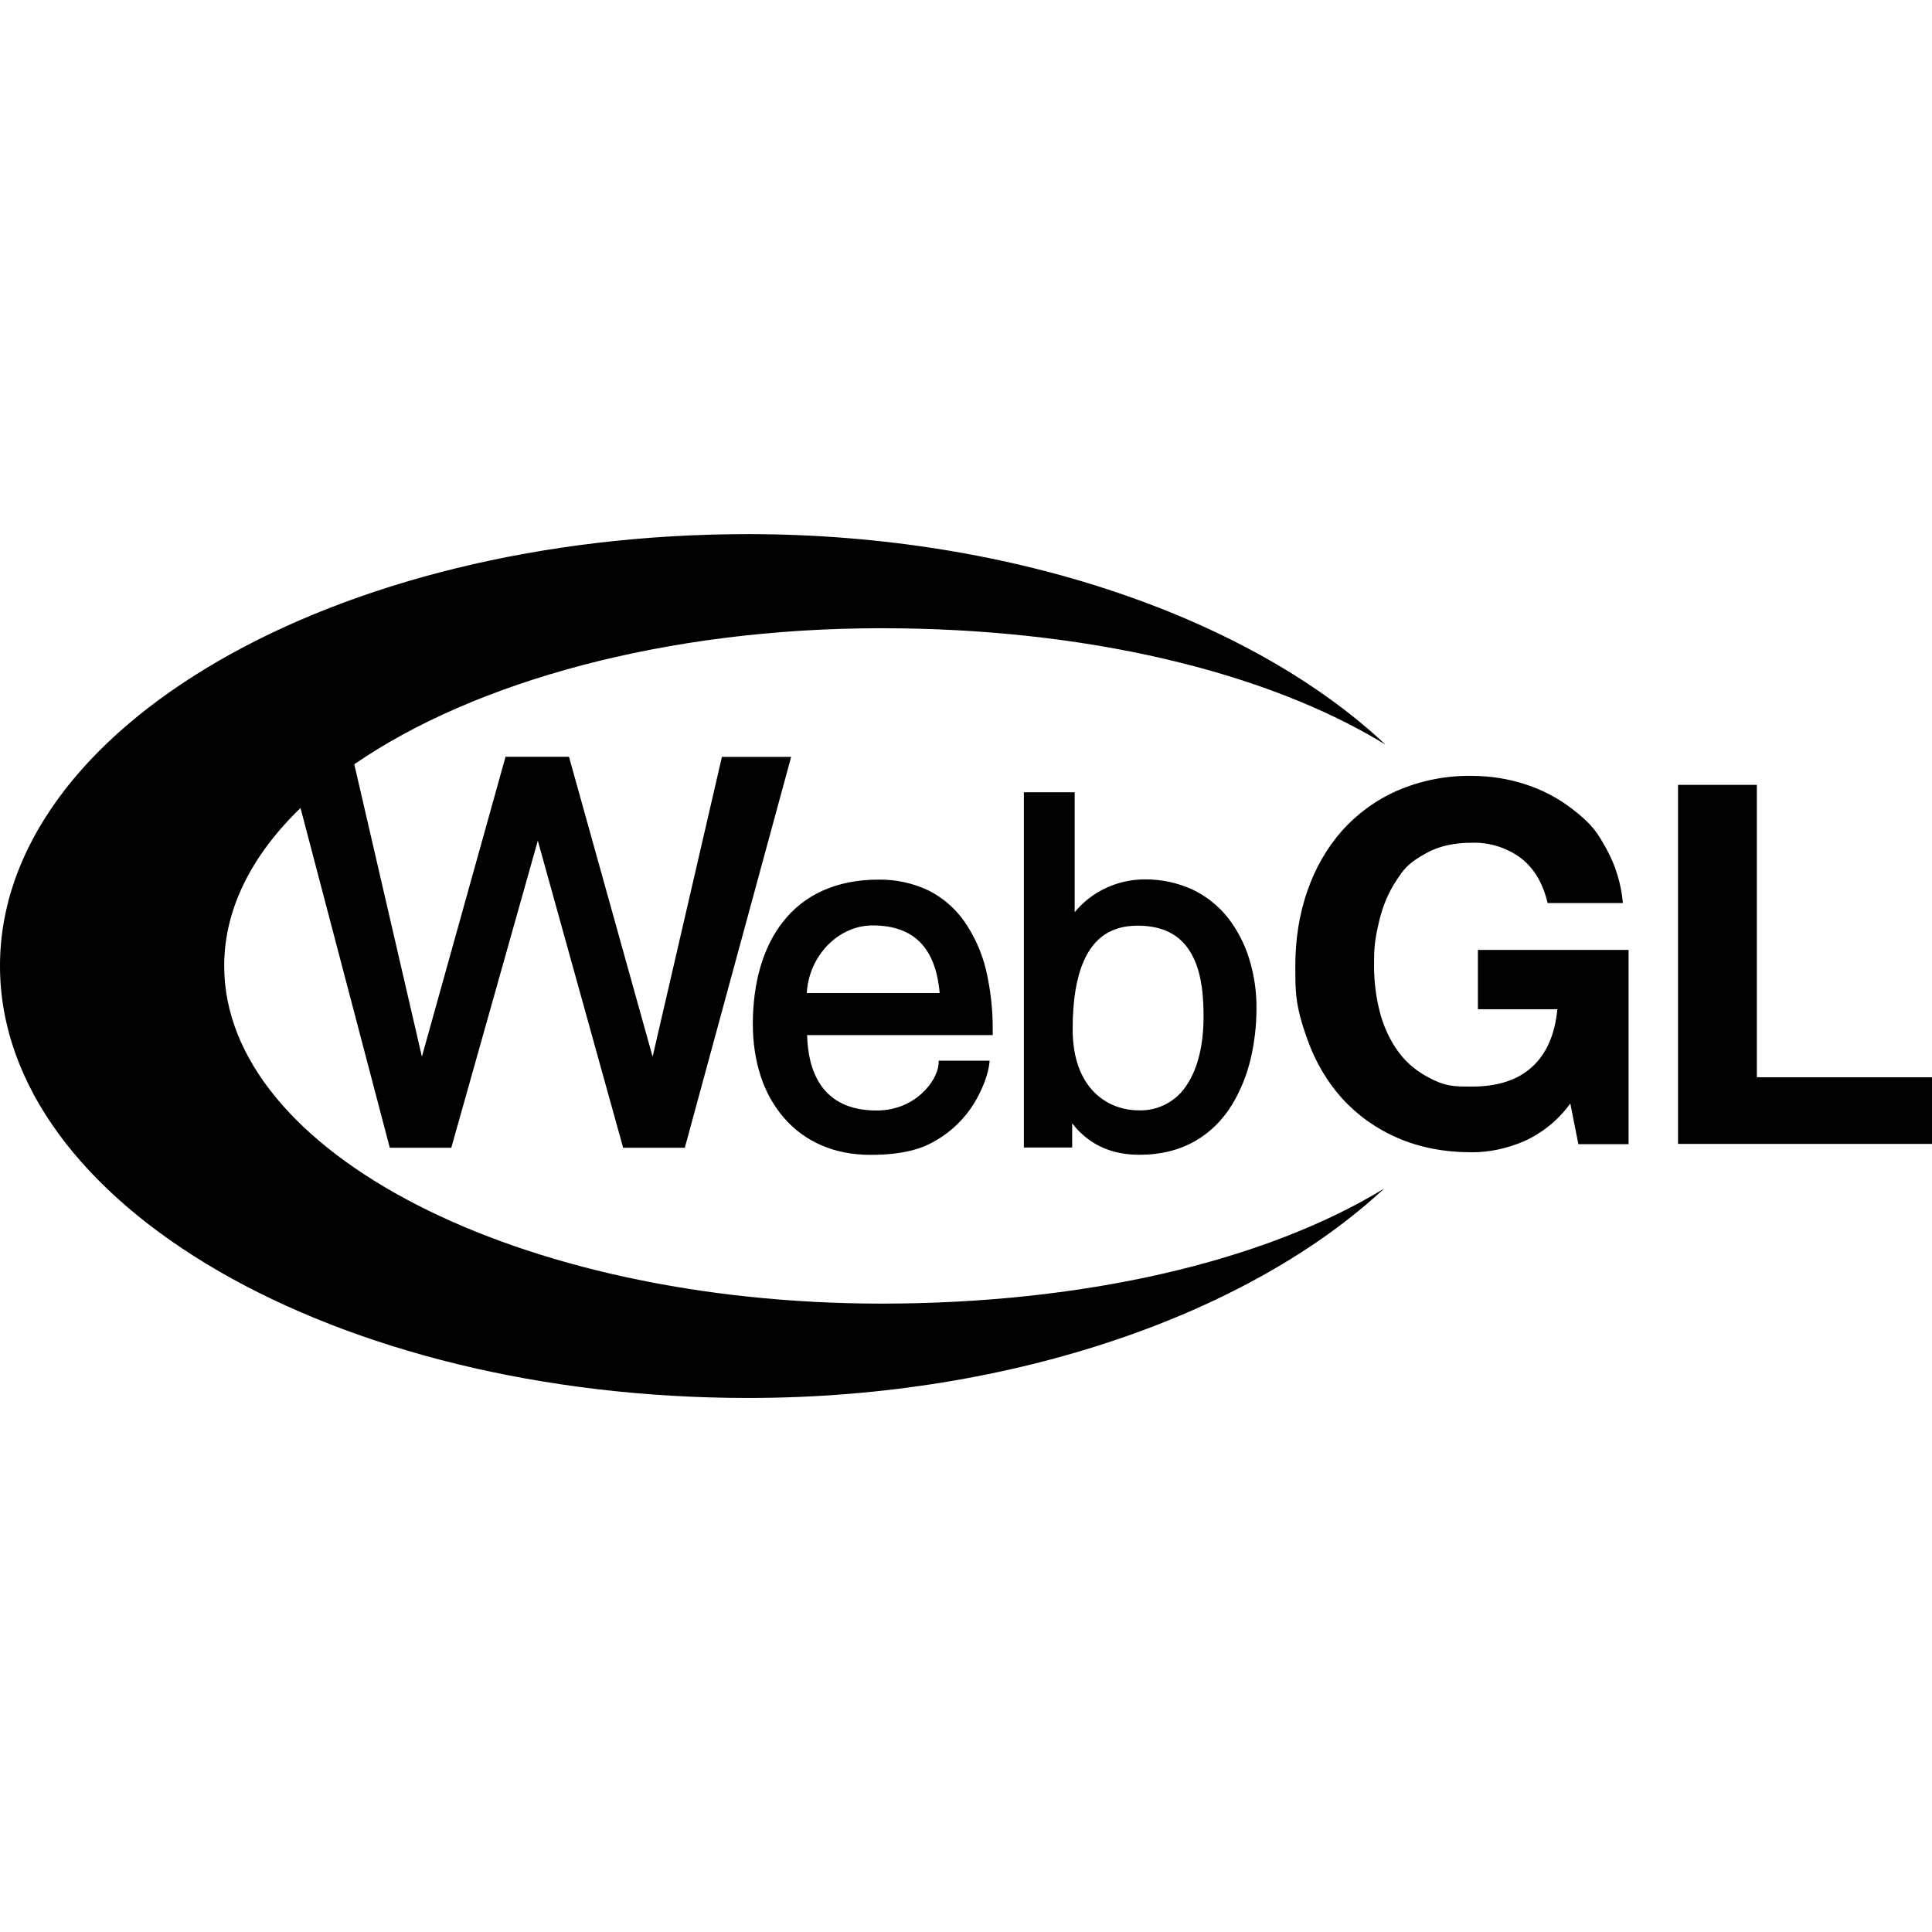
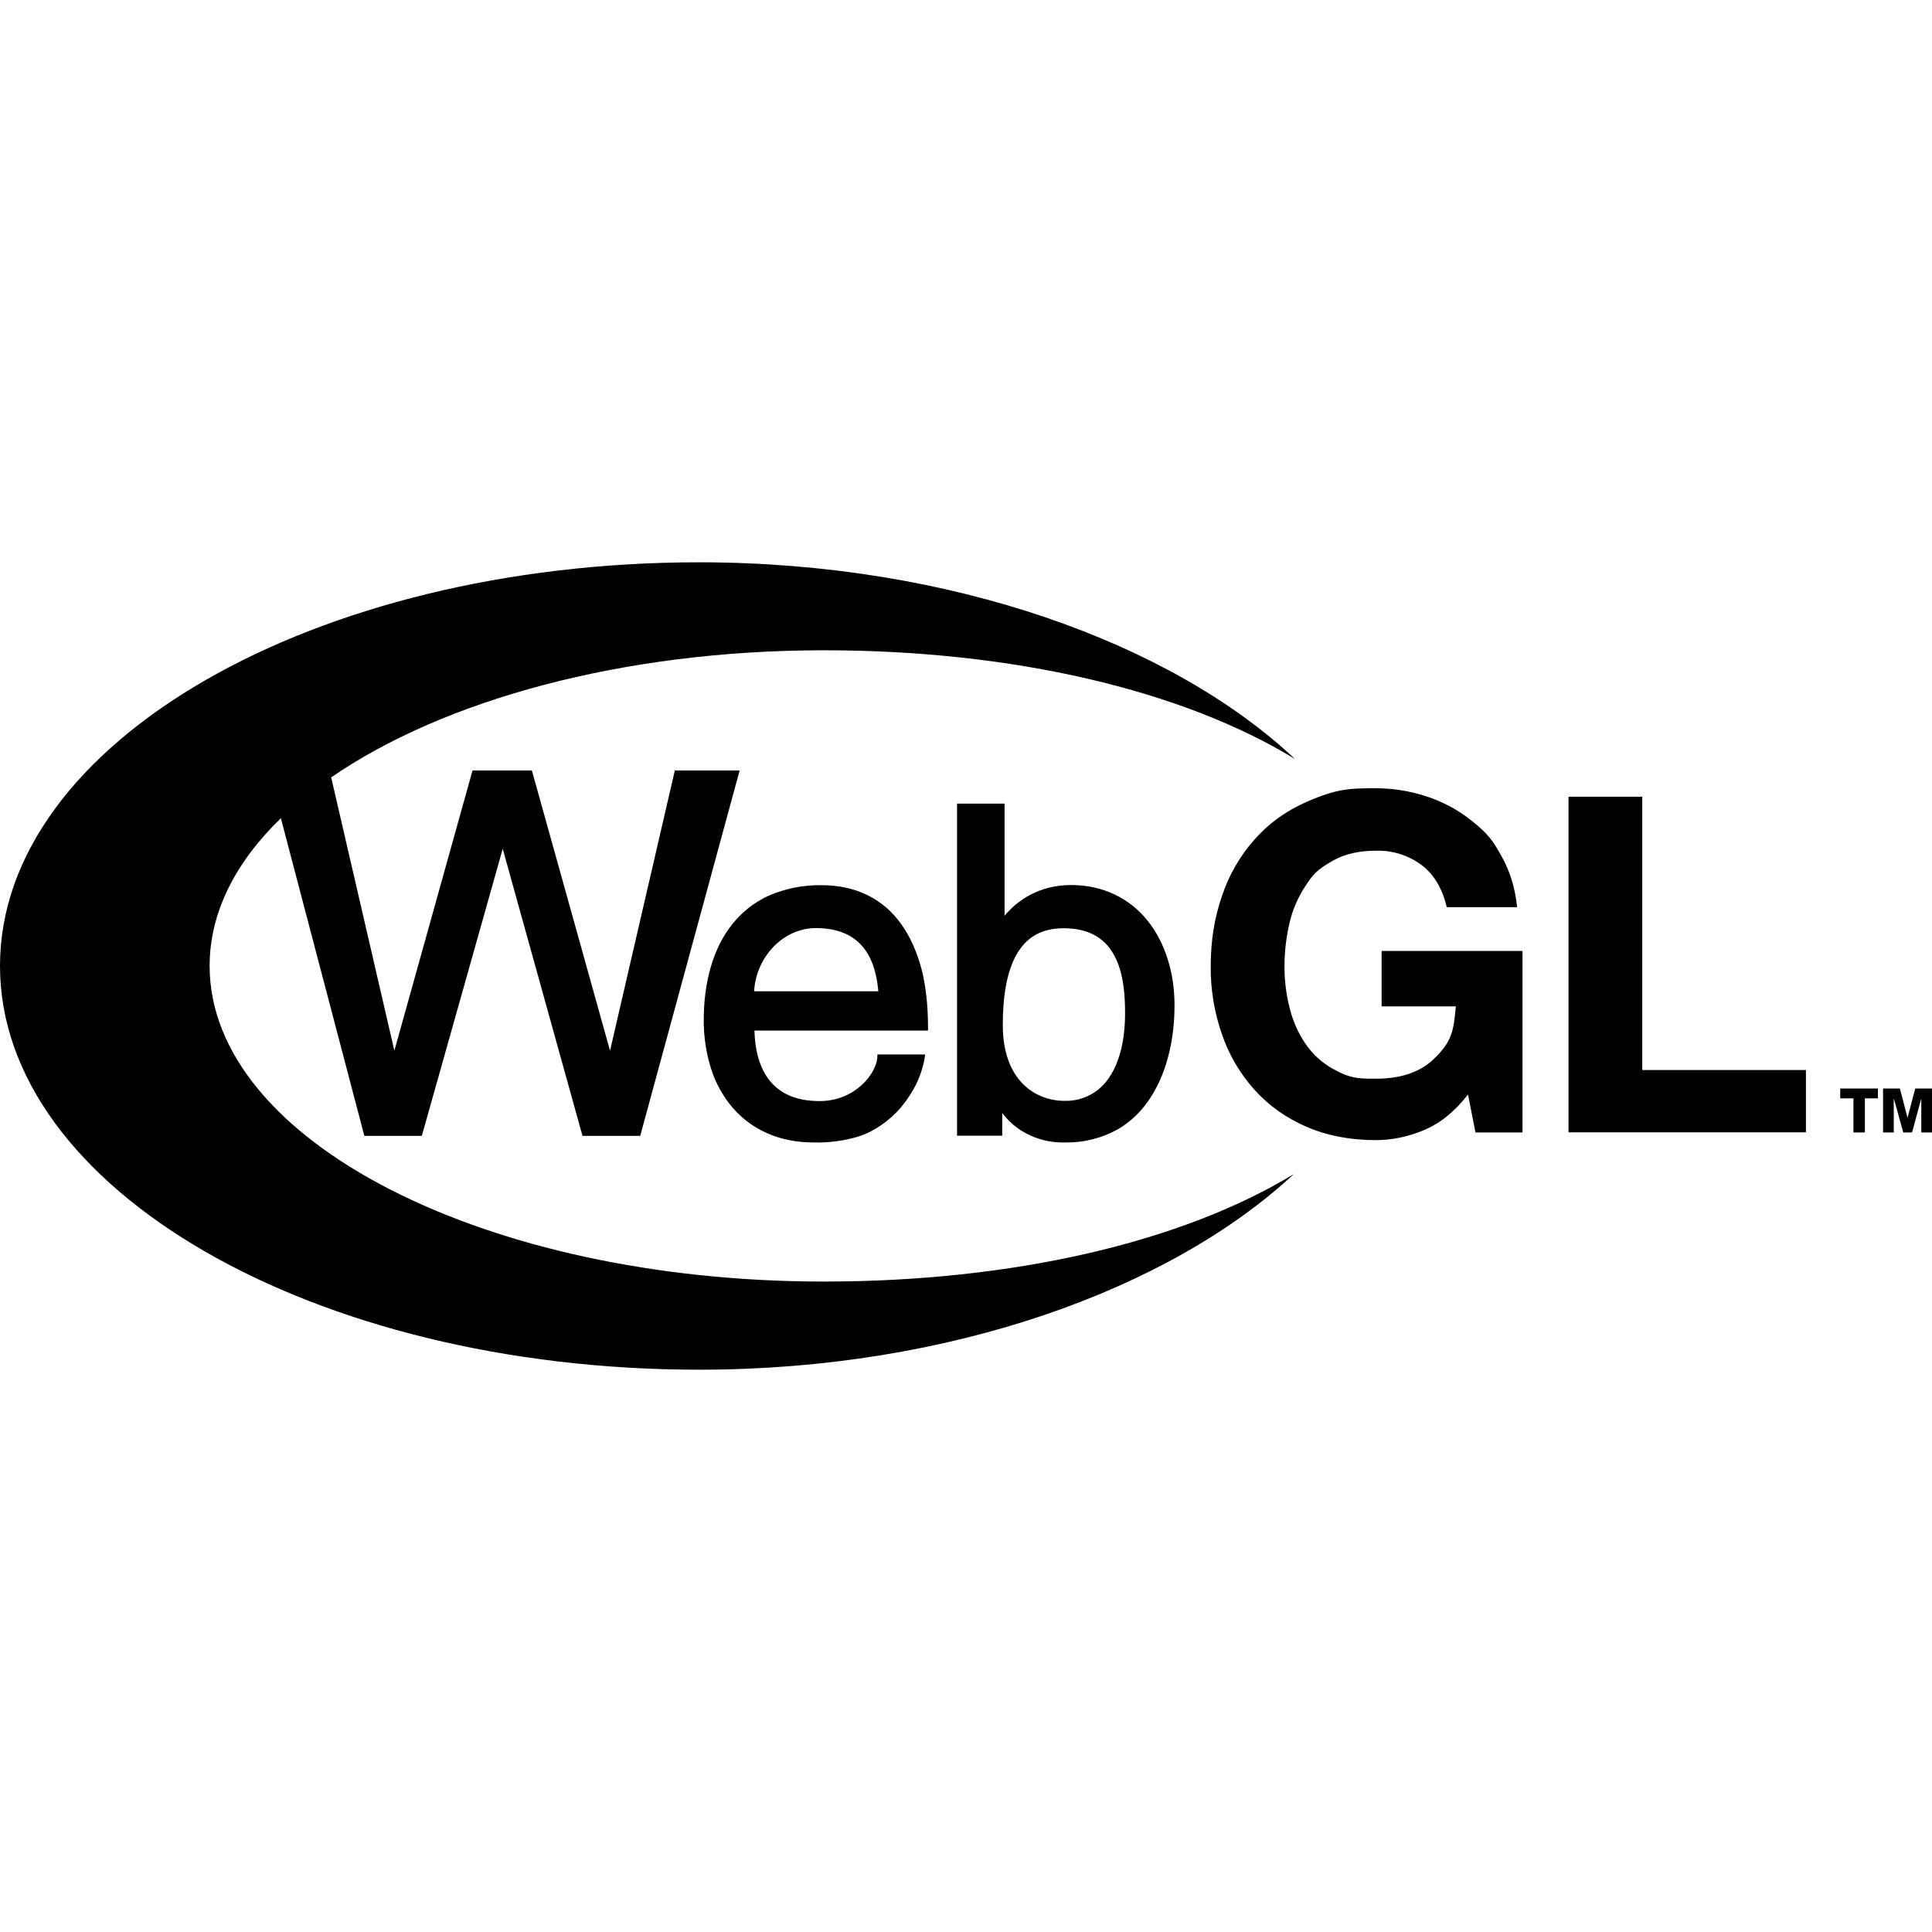
<svg xmlns="http://www.w3.org/2000/svg" viewBox="0 0 24 24">
-   <path d="M18.928 14.179q-.32.135-.643.135-.513 0-.923-.178a2 2 0 0 1-.69-.491q-.281-.313-.432-.735c-.151-.422-.149-.586-.149-.911q0-.501.149-.93.15-.43.429-.747a2 2 0 0 1 .69-.501 2.25 2.25 0 0 1 .923-.183q.345.001.664.104.321.104.581.304c.26.2.316.299.427.496a1.7 1.7 0 0 1 .206.676h-.935q-.088-.374-.337-.562a.97.97 0 0 0-.607-.187q-.331 0-.562.128c-.231.128-.28.199-.375.344q-.143.217-.209.491c-.066.274-.066.372-.066.569q0 .28.066.548.066.267.209.479.143.213.375.342c.232.129.342.128.562.128q.488 0 .754-.247.266-.245.311-.714h-.987V11.8h1.872v2.413h-.624l-.1-.505a1.44 1.44 0 0 1-.579.471m2.896-4.429v3.632H24v.828h-3.155V9.75zM2.785 11.999c0-.709.343-1.376.948-1.962l1.109 4.221h.764l1.075-3.815 1.06 3.815h.766l1.321-4.856h-.86l-.861 3.725-1.039-3.726H6.28l-1.039 3.725-.84-3.632c1.489-1.025 3.868-1.69 6.548-1.69 2.512 0 4.764.529 6.261 1.445-1.632-1.535-4.565-2.612-7.915-2.614C4.161 6.635 0 9.036 0 11.999s4.161 5.367 9.293 5.367c3.338 0 6.261-1.075 7.9-2.6-1.497.911-3.741 1.428-6.244 1.428-4.51-.001-8.164-1.877-8.164-4.195m9.194-.553a1.2 1.2 0 0 0-.444-.384 1.4 1.4 0 0 0-.622-.135q-.393 0-.7.14a1.3 1.3 0 0 0-.489.387c-.244.311-.372.75-.372 1.269 0 .23.033.448.097.643a1.5 1.5 0 0 0 .285.515c.261.304.633.465 1.077.465.233 0 .422-.024.581-.074.138-.043.23-.1.306-.149a1.36 1.36 0 0 0 .444-.489c.09-.166.135-.323.145-.403l.007-.055h-.633l-.002.045c-.017.206-.287.574-.769.574-.688 0-.852-.498-.864-.937h2.306v-.05a3.2 3.2 0 0 0-.085-.766 1.8 1.8 0 0 0-.268-.596m-1.139.05c.51 0 .783.275.833.84h-1.651c.025-.458.388-.84.818-.84m4.678.415a1.6 1.6 0 0 0-.268-.515 1.25 1.25 0 0 0-.437-.346 1.4 1.4 0 0 0-.586-.126 1.14 1.14 0 0 0-.531.128 1.1 1.1 0 0 0-.346.28v-1.49h-.631v4.413h.6v-.301a1 1 0 0 0 .211.206q.258.185.626.185c.263 0 .501-.059.7-.176q.269-.157.448-.444a2 2 0 0 0 .235-.584 2.7 2.7 0 0 0 .069-.603 2 2 0 0 0-.09-.627m-.567.717c0 .346-.069.636-.202.84a.68.68 0 0 1-.605.325c-.377 0-.819-.263-.819-1.008 0-.356.045-.631.135-.84.13-.301.351-.446.671-.446.342 0 .572.133.7.41.106.227.12.505.12.719" />
+   <path d="M3.489 10.164c-.565.548-.885 1.172-.885 1.835 0 2.167 3.415 3.921 7.631 3.921 2.339 0 4.437-.484 5.837-1.335-1.533 1.426-4.265 2.43-7.385 2.43C3.89 17.015 0 14.769 0 11.999s3.89-5.014 8.689-5.014c3.131.002 5.872 1.009 7.398 2.444-1.399-.856-3.504-1.351-5.852-1.351-2.506 0-4.73.621-6.121 1.579l.785 3.395.971-3.481h.737l.971 3.481.805-3.481h.805L7.953 14.11h-.717l-.991-3.566L5.24 14.11h-.714zm19.839 3.48h-.162v.424h-.142v-.424h-.164v-.122h.468zm.064-.122h.209l.095.364.096-.364H24v.546h-.133v-.415h-.002l-.113.415h-.109l-.115-.415h-.003v.415h-.133zm-5.699.515q-.299.126-.601.126-.48 0-.863-.166-.382-.166-.645-.459a2 2 0 0 1-.404-.688 2.5 2.5 0 0 1-.14-.851q0-.468.14-.869a2 2 0 0 1 .402-.699q.263-.3.645-.468c.382-.168.541-.171.863-.171q.322.001.621.098.3.097.543.284c.243.187.295.279.399.463s.169.395.193.632h-.874q-.082-.35-.315-.525a.9.9 0 0 0-.567-.176q-.31 0-.526.12c-.216.12-.262.187-.35.322a1.4 1.4 0 0 0-.196.459 2.4 2.4 0 0 0-.062.532q0 .263.062.512.061.25.196.448.133.2.35.32c.217.12.319.119.526.119q.455 0 .705-.23c.25-.23.262-.375.29-.668h-.922v-.689h1.75v2.255h-.584l-.093-.472q-.244.315-.543.441m2.708-4.14v3.395h2.033v.774h-2.949V9.897zm-9.204 1.585q.162.227.251.557c.053.21.08.452.08.716v.047H9.372c.011.41.164.876.807.876.45 0 .703-.344.719-.537l.002-.042h.592l-.007.051a1.2 1.2 0 0 1-.135.377 1.6 1.6 0 0 1-.166.239 1.3 1.3 0 0 1-.248.218c-.071.046-.158.1-.287.139a1.8 1.8 0 0 1-.543.069c-.415 0-.763-.151-1.007-.434a1.4 1.4 0 0 1-.266-.482 2 2 0 0 1-.091-.601c0-.485.12-.896.348-1.186q.188-.238.457-.362a1.6 1.6 0 0 1 .654-.131q.328 0 .581.127.248.123.415.359m-1.064.047c-.402 0-.741.357-.765.785h1.543c-.046-.528-.302-.785-.778-.785m4.373.388c.058.182.086.381.084.588 0 .19-.022.385-.064.563q-.073.31-.22.545-.167.268-.419.415a1.3 1.3 0 0 1-.654.164.97.97 0 0 1-.585-.173.9.9 0 0 1-.198-.193v.282h-.561V9.983h.59v1.393q.14-.168.324-.262.22-.117.497-.12.3 0 .547.118.238.113.408.324.164.204.251.481m-.53.67c0-.2-.013-.459-.111-.672-.12-.26-.335-.384-.654-.384-.3 0-.506.135-.628.417-.084.195-.126.452-.126.785 0 .696.412.942.765.942a.64.64 0 0 0 .565-.303c.125-.191.189-.462.189-.785" />
</svg>
